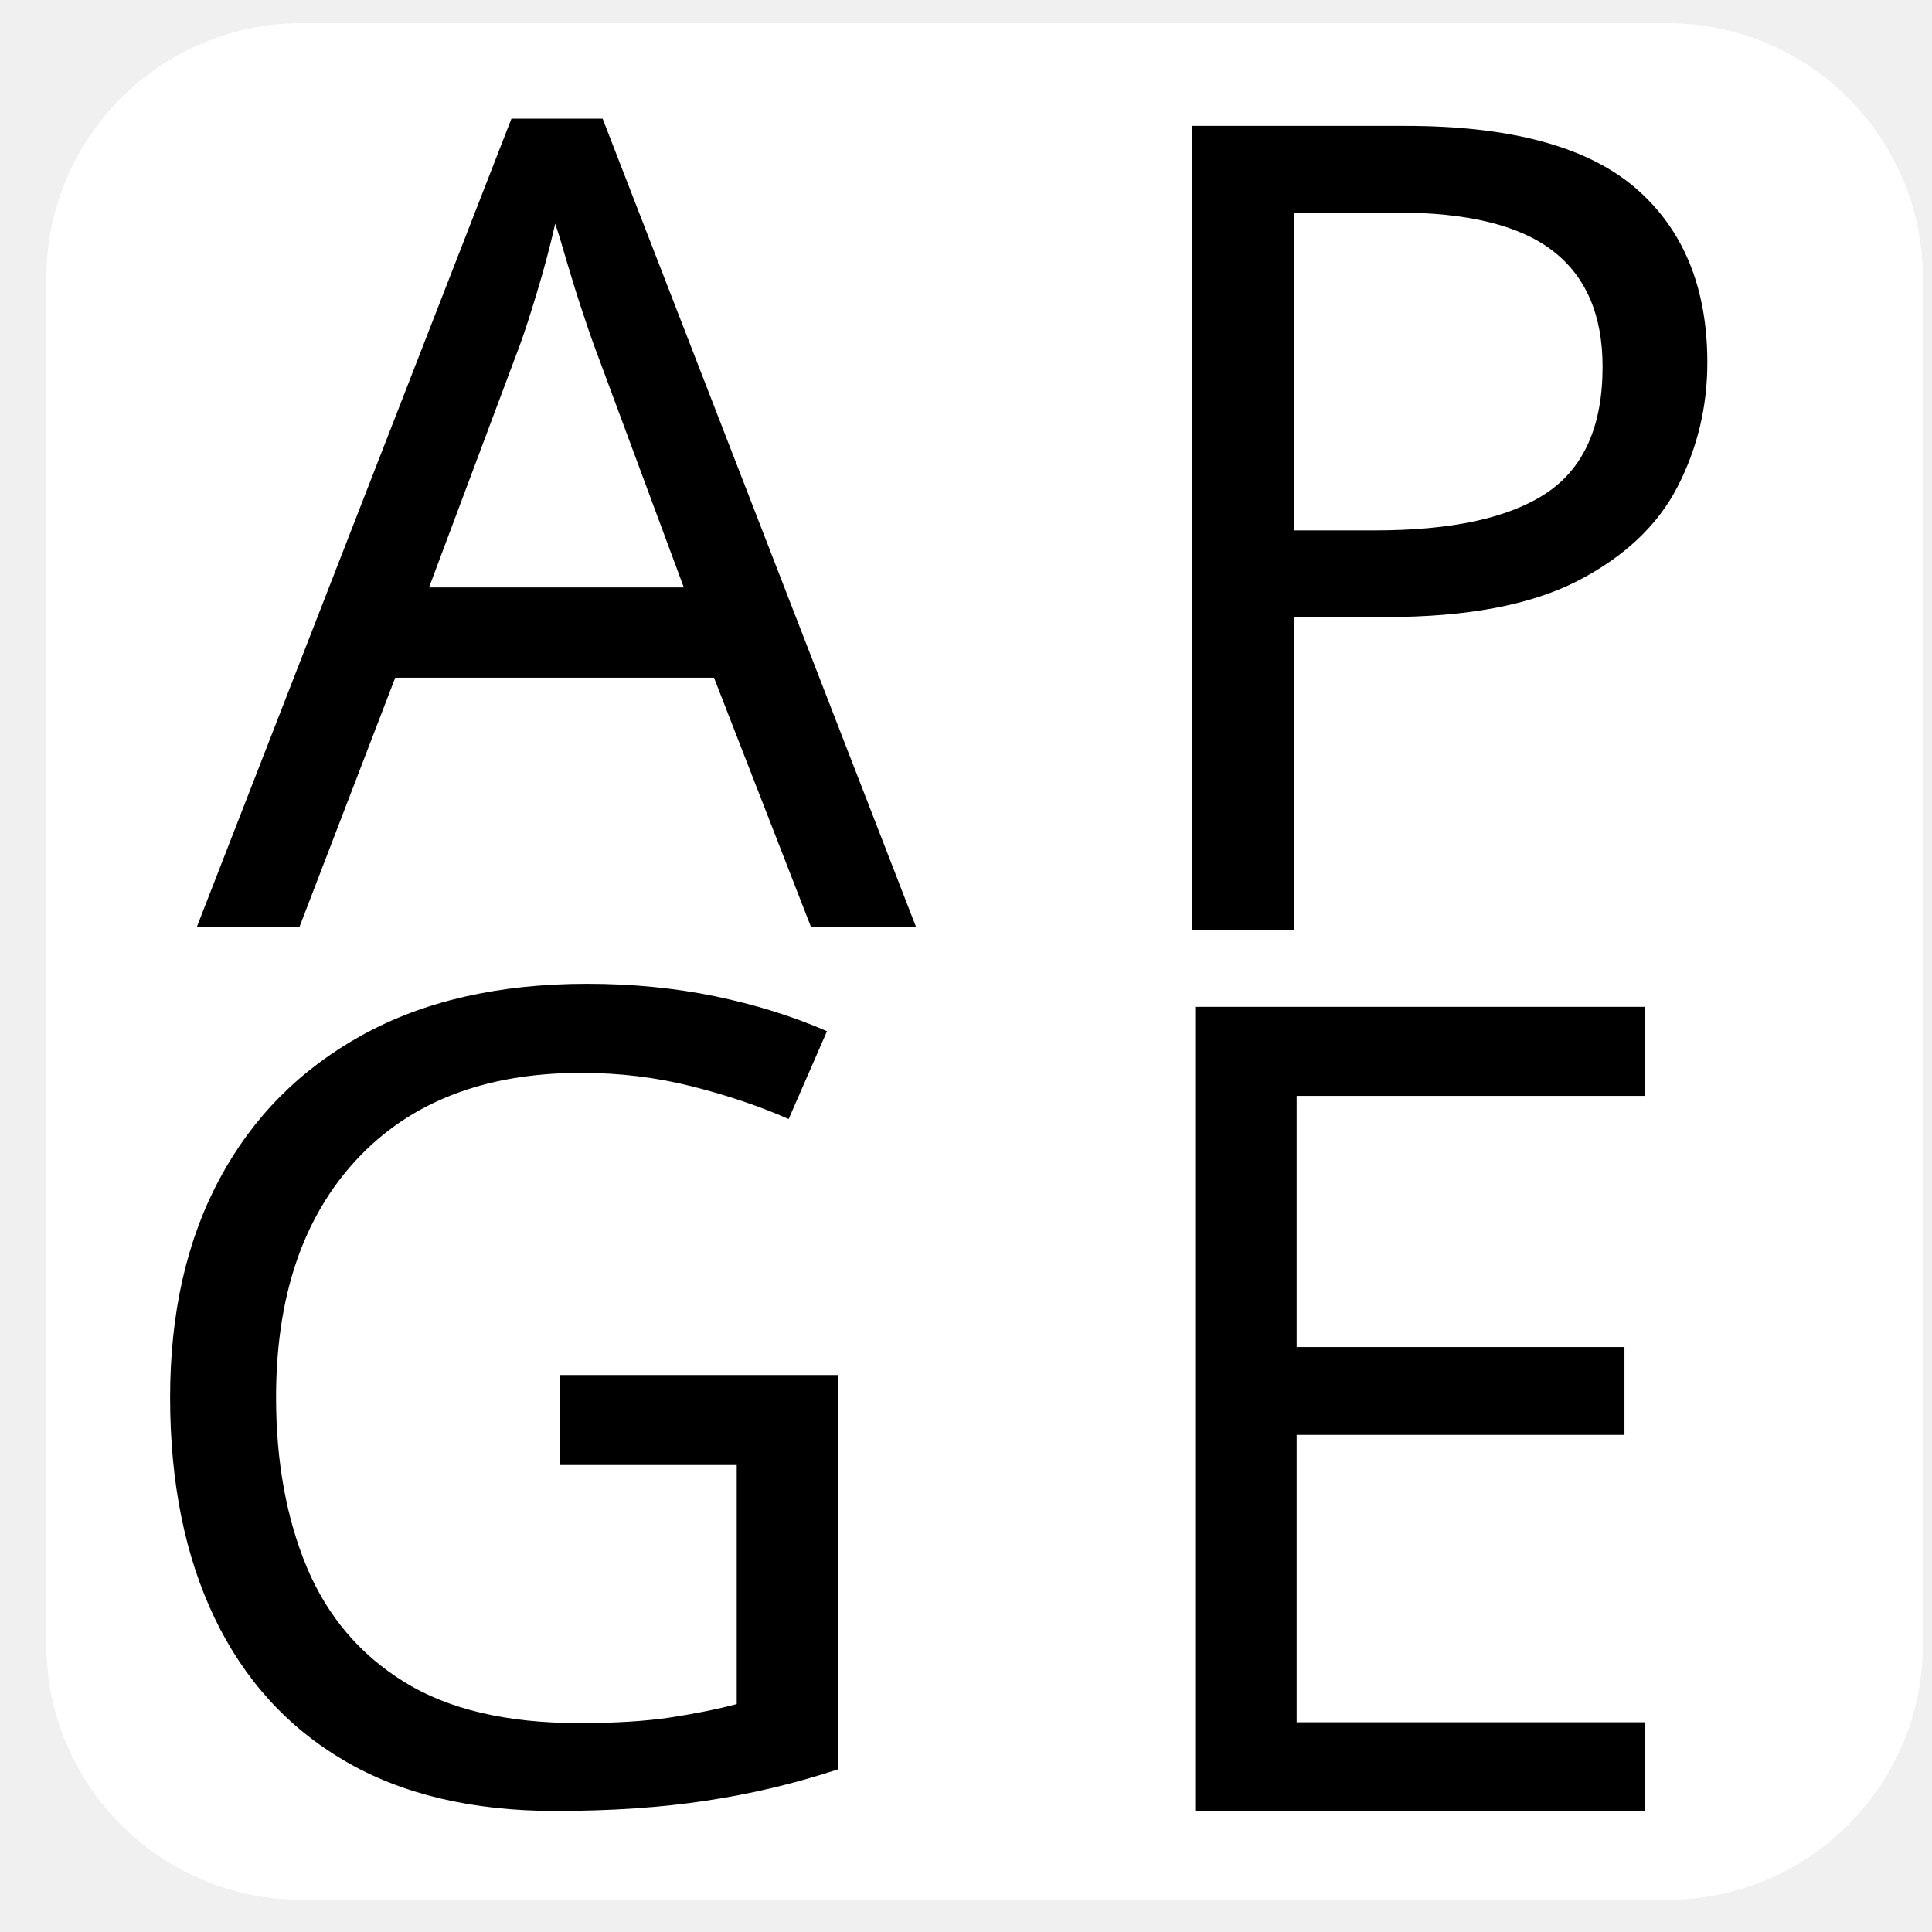
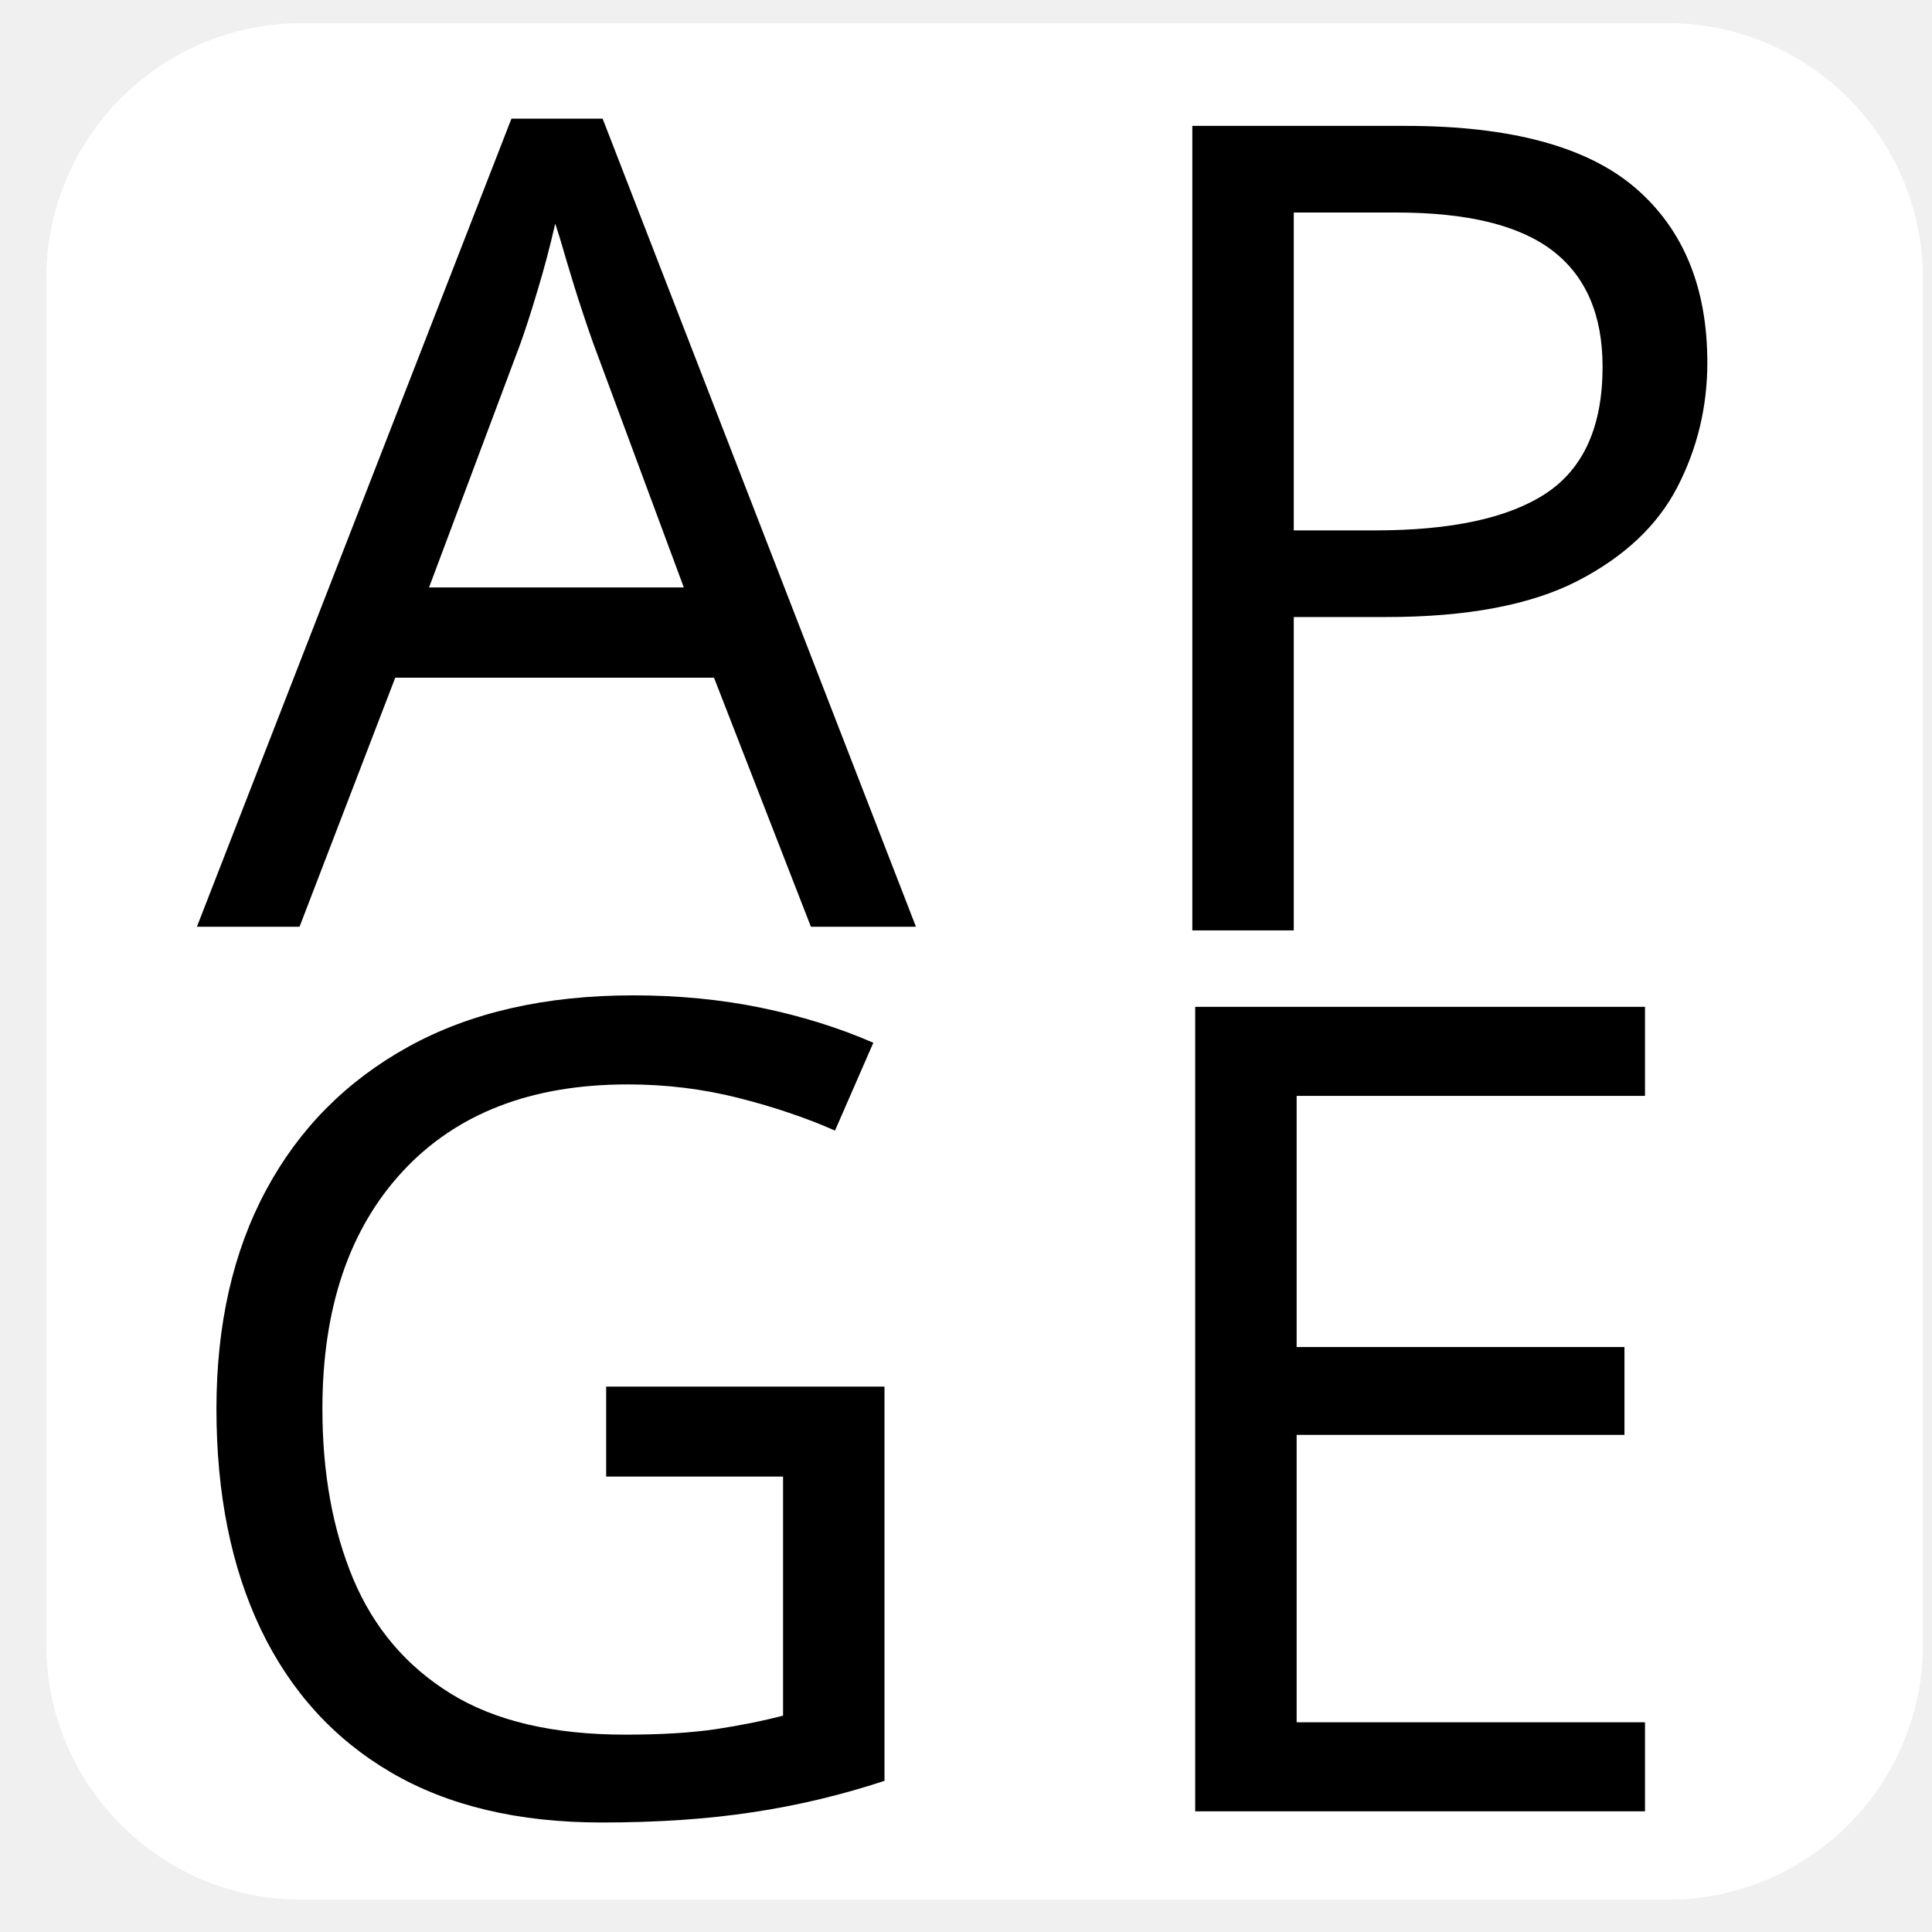
<svg xmlns="http://www.w3.org/2000/svg" width="16" height="16" viewBox="0 0 100 100" version="1.1" id="svg54">
  <defs id="defs58" />
  <g id="layer2">
    <rect id="rect132" width="97.131" height="97.131" x="2.398" y="1.199" style="fill:#ffffff;stroke-width:6.729" ry="13.215" />
  </g>
  <g id="layer1">
    <text xml:space="preserve" style="font-style:normal;font-weight:normal;font-size:58.333px;line-height:1.25;font-family:sans-serif;fill:#000000;fill-opacity:1;stroke:none;stroke-width:6.25" x="10.193" y="47.966" id="text64">
      <tspan x="10.193" y="47.966" style="font-size:58.333px;stroke-width:6.25" id="tspan66">A</tspan>
    </text>
    <text xml:space="preserve" style="font-style:normal;font-weight:normal;font-size:58.333px;line-height:1.25;font-family:sans-serif;fill:#000000;fill-opacity:1;stroke:none;stroke-width:6.25" x="56.058" y="48.155" id="text64-6">
      <tspan x="56.058" y="48.155" style="font-size:58.333px;stroke-width:6.25" id="tspan66-7">P</tspan>
      <tspan x="56.058" y="121.072" style="font-size:58.333px;stroke-width:6.25" id="tspan88" />
    </text>
-     <text xml:space="preserve" style="font-style:normal;font-weight:normal;font-size:58.333px;line-height:1.25;font-family:sans-serif;fill:#000000;fill-opacity:1;stroke:none;stroke-width:6.25" x="5.244" y="93.155" id="text64-8">
-       <tspan x="5.244" y="93.155" style="font-size:58.333px;stroke-width:6.25" id="tspan66-9">G</tspan>
-       <tspan x="5.244" y="166.071" style="font-size:58.333px;stroke-width:6.25" id="tspan108" />
+     <text xml:space="preserve" style="font-style:normal;font-weight:normal;font-size:58.333px;line-height:1.25;font-family:sans-serif;fill:#000000;fill-opacity:1;stroke:none;stroke-width:6.25" x="7.642" y="93.754" id="text64-8">
+       <tspan x="7.642" y="93.754" style="font-size:58.333px;stroke-width:6.25" id="tspan66-9">G</tspan>
+       <tspan x="7.642" y="166.671" style="font-size:58.333px;stroke-width:6.25" id="tspan108" />
    </text>
    <text xml:space="preserve" style="font-style:normal;font-weight:normal;font-size:58.333px;line-height:1.25;font-family:sans-serif;fill:#000000;fill-opacity:1;stroke:none;stroke-width:6.25" x="56.208" y="93.754" id="text64-3">
      <tspan x="56.208" y="93.754" style="font-size:58.333px;stroke-width:6.25" id="tspan66-2">E</tspan>
    </text>
  </g>
</svg>
